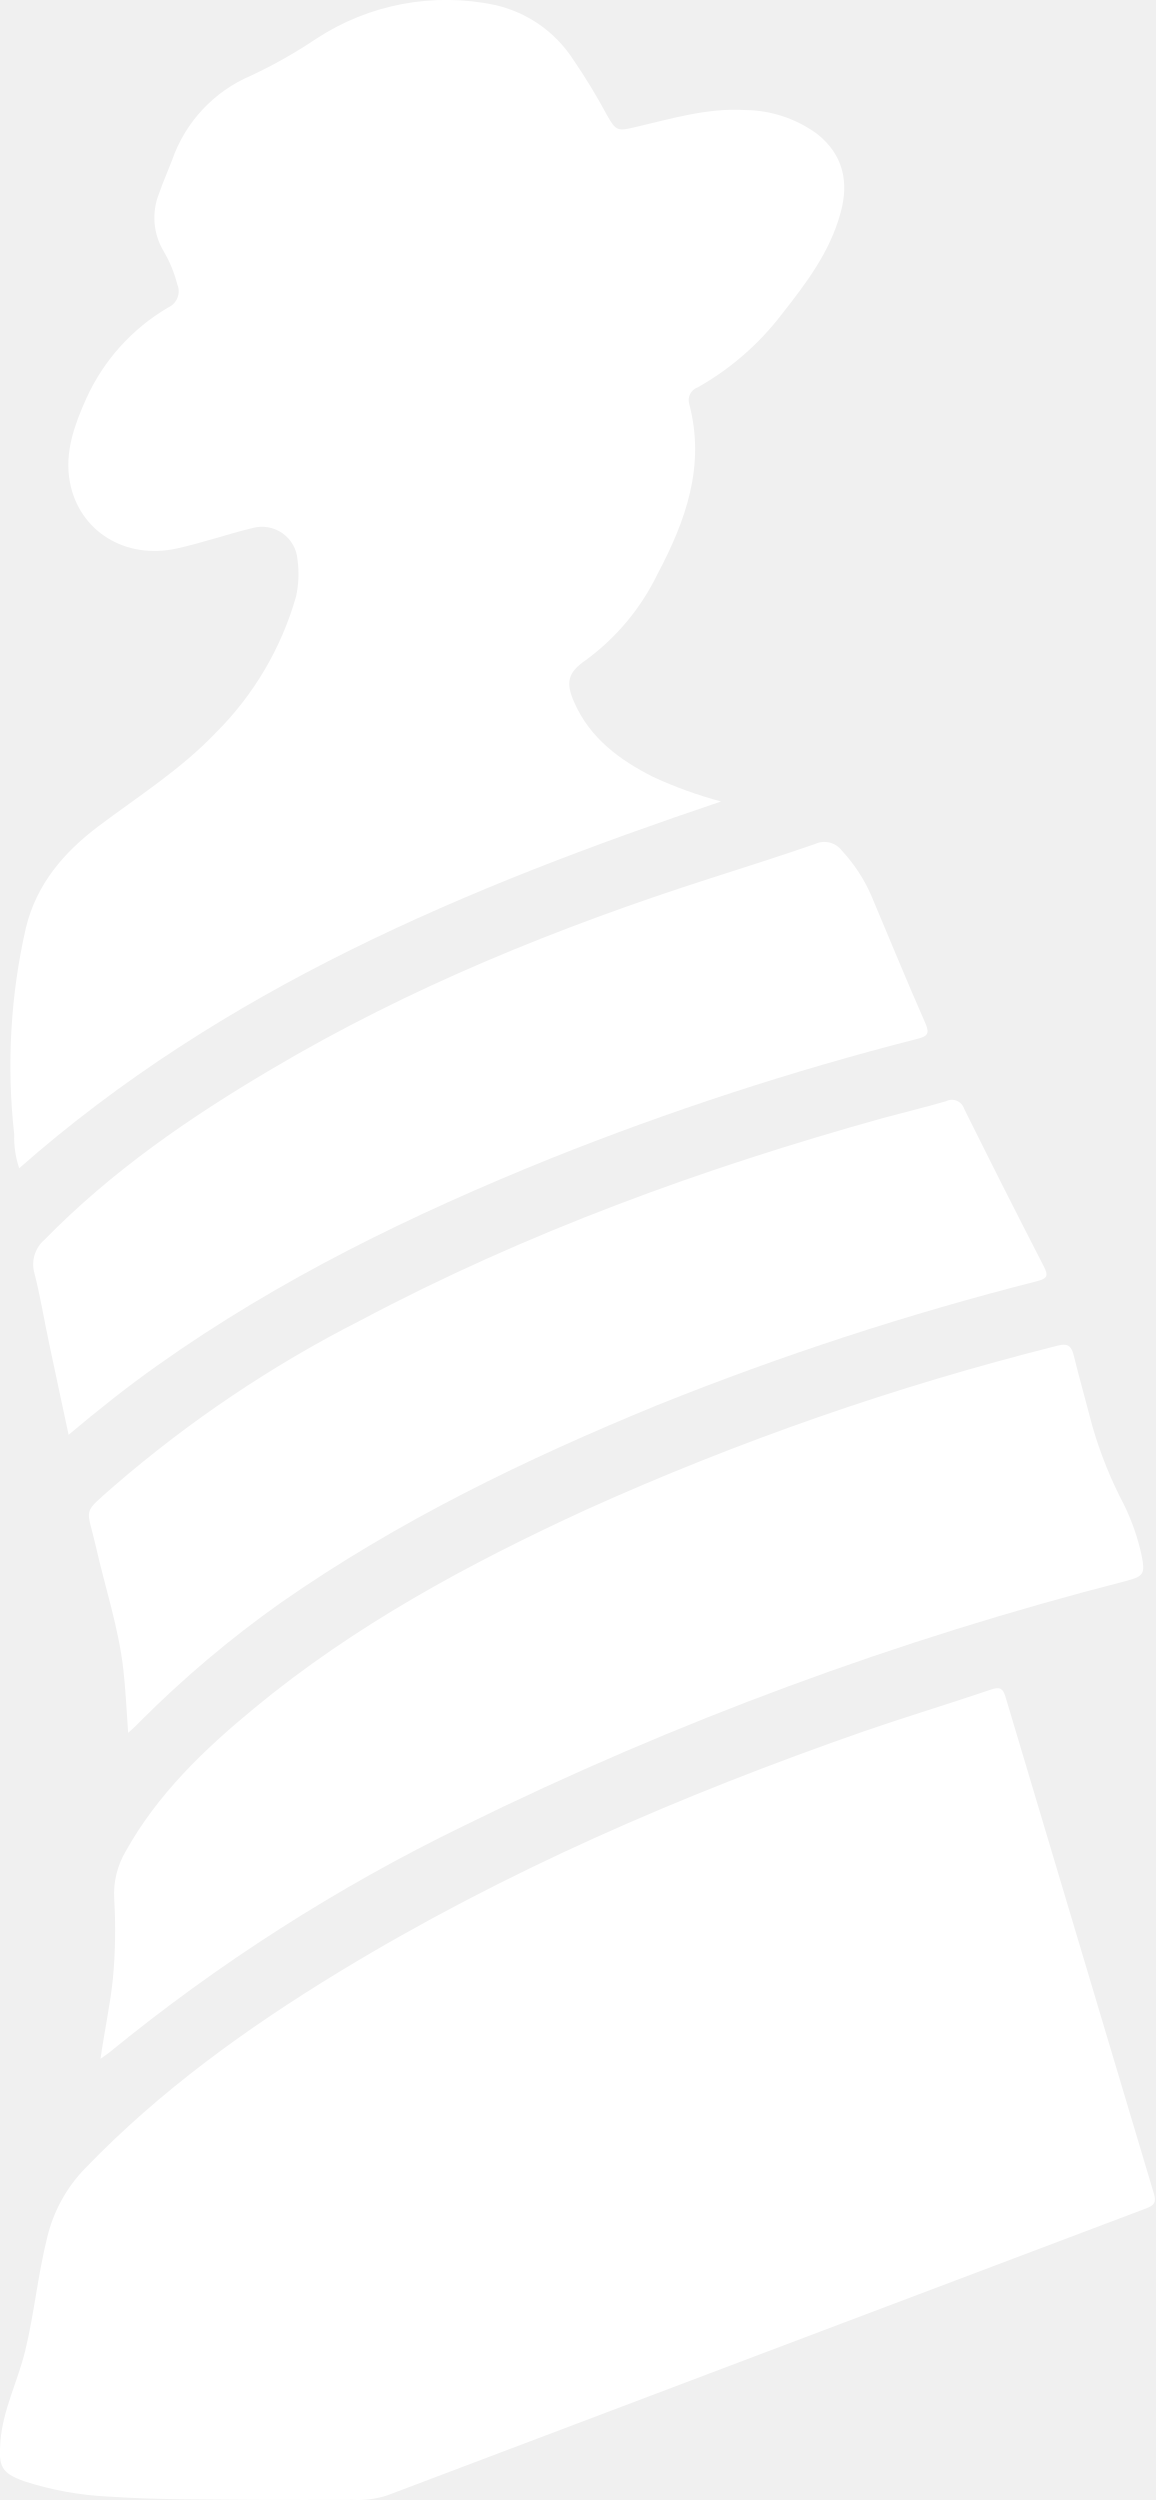
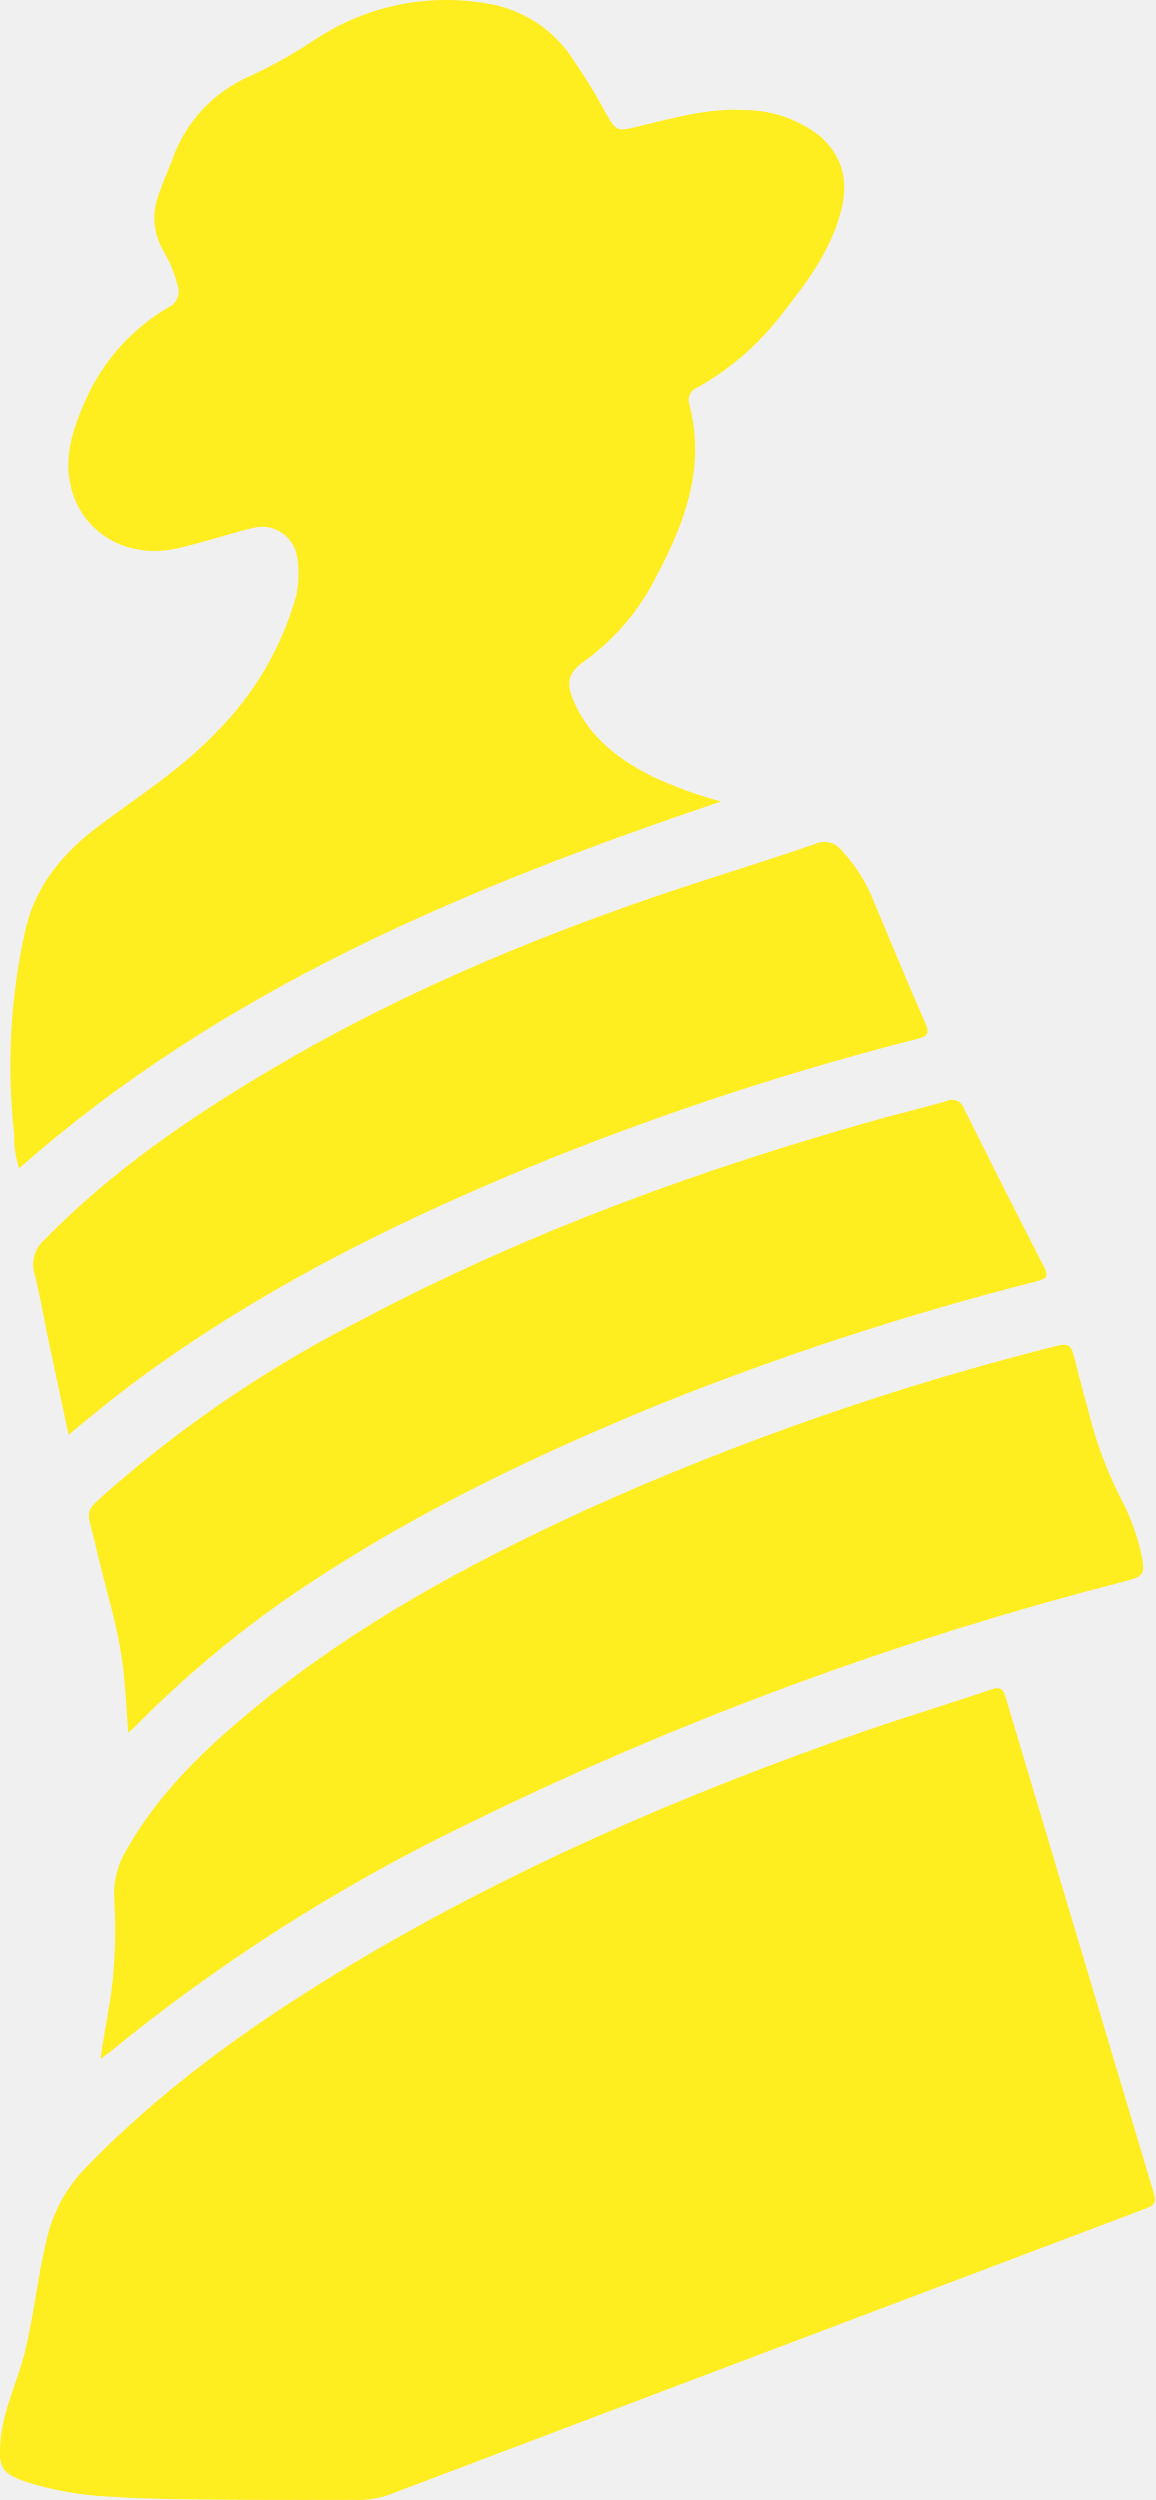
<svg xmlns="http://www.w3.org/2000/svg" viewBox="0 0 108.94 235.78">
  <defs>
-     <style>.cls-1{fill:#FFF;}</style>
+     <style>.cls-1{fill:#FFEE1F;}</style>
  </defs>
  <g id="Layer_2" data-name="Layer 2">
    <g id="Layer_1-2" data-name="Layer 1">
      <path class="cls-1" d="M24.06,235.77c-4.6-.05-9.2,0-13.78-.31a30.18,30.18,0,0,1-8-1.45c-2.22-.79-2.42-1.45-2.24-3.77.24-3,1.64-5.66,2.33-8.51.86-3.52,1.19-7.14,2.07-10.67a14,14,0,0,1,3.63-6.6c7.05-7.31,15.21-13.18,23.84-18.44,15.65-9.53,32.37-16.74,49.64-22.76,4-1.38,8-2.58,11.93-3.92.79-.26,1.1-.15,1.35.69q7,23.44,14,46.87c.25.83,0,1.1-.74,1.38Q72.29,221.8,36.48,235.36a9.07,9.07,0,0,1-3.18.41C30.22,235.79,27.14,235.77,24.06,235.77Z" />
      <path class="cls-1" d="M68,75.59c-24.1,8.13-47,17.68-66.19,34.59a9.14,9.14,0,0,1-.47-3.2A58.45,58.45,0,0,1,2.45,87.47c1-4.08,3.56-7.08,6.84-9.55,3.77-2.83,7.77-5.36,11.05-8.8a29.55,29.55,0,0,0,7.58-12.86,9.82,9.82,0,0,0,.14-3.46,3.36,3.36,0,0,0-4.24-3c-2.4.58-4.74,1.4-7.15,1.93-4.86,1.07-9.21-1.63-10.08-6.26-.52-2.78.42-5.37,1.54-7.87A19.07,19.07,0,0,1,15.86,29a1.67,1.67,0,0,0,.86-2.18,12,12,0,0,0-1.26-3.08A6.14,6.14,0,0,1,15,18.25c.36-1.05.82-2.08,1.22-3.12a13.43,13.43,0,0,1,7.46-8,45.54,45.54,0,0,0,6.15-3.48A22.37,22.37,0,0,1,46.68.47a11.93,11.93,0,0,1,7.39,5.16,56.68,56.68,0,0,1,3.17,5.22c.85,1.5,1,1.54,2.67,1.14,3.41-.79,6.79-1.83,10.37-1.61a11.65,11.65,0,0,1,6.81,2.27c2.44,1.95,3,4.53,2.18,7.44-1,3.69-3.25,6.64-5.55,9.56a26.11,26.11,0,0,1-7.91,6.88A1.28,1.28,0,0,0,65,38.09c1.54,5.83-.31,11-3,16.07a21.86,21.86,0,0,1-6.77,8.11c-1.7,1.17-1.9,2.12-1.06,4,1.49,3.36,4.26,5.4,7.42,7A40,40,0,0,0,68,75.59Z" />
      <path class="cls-1" d="M9.48,194.17c.38-2.7.92-5.11,1.17-7.57a50,50,0,0,0,.12-7.54,7.88,7.88,0,0,1,1.08-4.45c3-5.39,7.39-9.6,12.1-13.48,9.49-7.85,20.23-13.64,31.36-18.76a264.49,264.49,0,0,1,44.44-15.46c.92-.24,1.28,0,1.5.86.56,2.28,1.21,4.54,1.8,6.82A39.16,39.16,0,0,0,106,141.9a20.8,20.8,0,0,1,1.68,4.85c.33,1.68.17,1.92-1.46,2.35a322.68,322.68,0,0,0-62.49,23.1,170.27,170.27,0,0,0-33.43,21.38C10.1,193.73,9.9,193.86,9.48,194.17Z" />
      <path class="cls-1" d="M12.09,163.43c-.16-2.12-.24-4.06-.46-6-.45-3.93-1.71-7.69-2.58-11.54s-1.39-3,1.74-5.77A115.68,115.68,0,0,1,34,124.53c15.68-8.32,32.26-14.34,49.33-19.1,2-.54,3.94-1,5.89-1.57a1.21,1.21,0,0,1,1.71.71q3.7,7.46,7.51,14.86c.43.84.39,1.14-.63,1.4A282.64,282.64,0,0,0,62,132.52c-12.44,5.1-24.48,10.93-35.55,18.66a102,102,0,0,0-13.26,11.2C12.9,162.7,12.55,163,12.09,163.43Z" />
      <path class="cls-1" d="M6.47,135.32c-.66-3.12-1.29-6-1.89-8.87-.44-2.1-.79-4.23-1.32-6.32a3.06,3.06,0,0,1,.94-3.21c6.32-6.46,13.67-11.52,21.4-16.08,13-7.71,27-13.38,41.39-18,3.3-1.06,6.61-2.11,9.88-3.24a2.07,2.07,0,0,1,2.54.64,15.12,15.12,0,0,1,2.75,4.19c1.69,4,3.36,8.1,5.13,12.11.43,1,.1,1.21-.75,1.43A279,279,0,0,0,51.9,109.27c-13,5.25-25.53,11.34-37,19.47C12.06,130.75,9.34,132.9,6.47,135.32Z" />
    </g>
  </g>
</svg>
